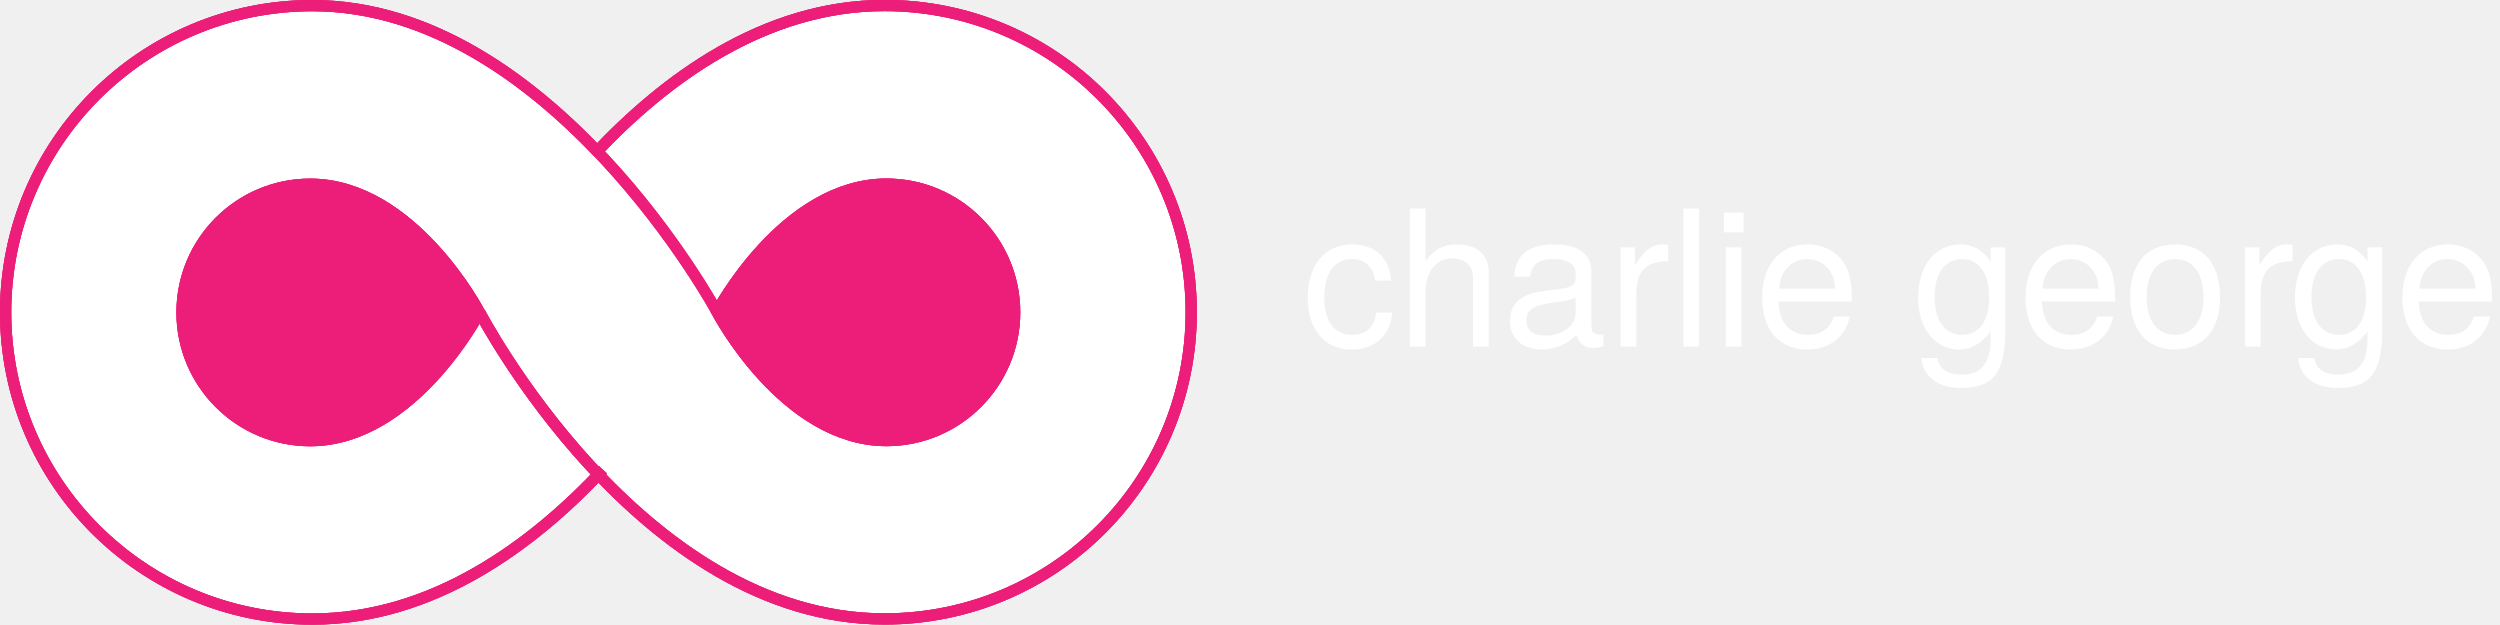
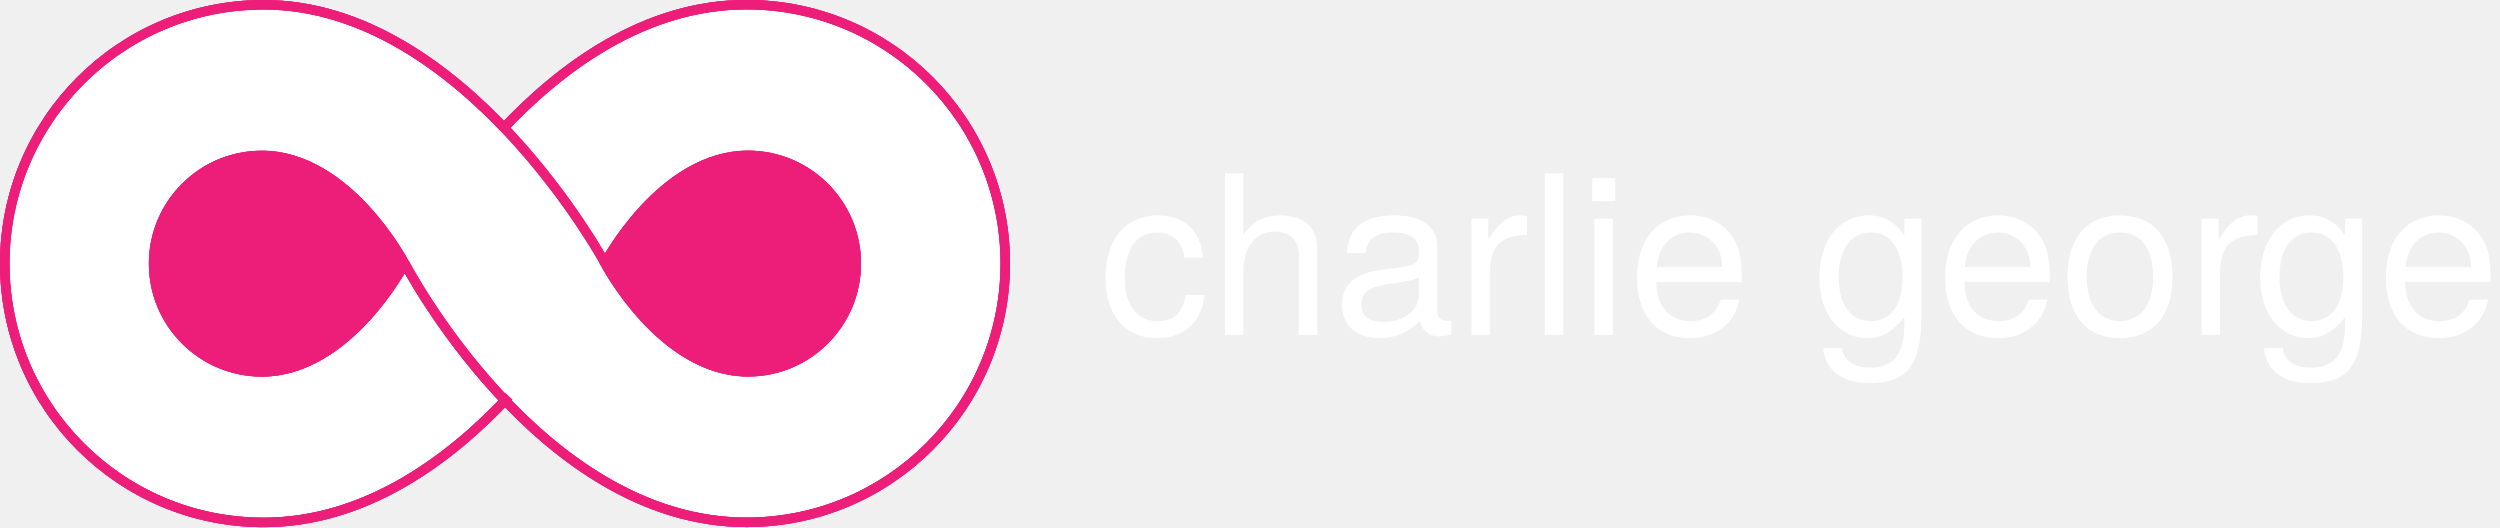
- <svg xmlns="http://www.w3.org/2000/svg" viewBox="0 0 1110.18 277.4">
+ <svg xmlns="http://www.w3.org/2000/svg" viewBox="0 0 1315.53 277.4">
  <defs>
-     <style>.cls-1,.cls-4{fill:#fff;}.cls-1,.cls-2,.cls-3{stroke:#ed1e79;stroke-miterlimit:10;stroke-width:5px;}.cls-2{fill:none;}.cls-3{fill:#ed1e79;}.cls-4{font-size:84.15px;font-family:HelveticaNeue, Helvetica Neue;}.cls-5{letter-spacing:-0.03em;}</style>
+     <style>.cls-1,.cls-4{fill:#fff;}.cls-1,.cls-2,.cls-3{stroke:#ed1e79;stroke-miterlimit:10;stroke-width:5px;}.cls-2{fill:none;}.cls-3{fill:#ed1e79;}.cls-4{font-size:116.63px;font-family:HelveticaNeue, Helvetica Neue;}.cls-5{letter-spacing:-0.03em;}</style>
  </defs>
  <g id="Layer_5" data-name="Layer 5">
    <path class="cls-1" d="M267.79,208.6C236.55,242,192.22,274.9,138.7,274.9a136.2,136.2,0,0,1,0-272.4c106.07,0,179.65,135.92,179.65,135.92" />
    <path class="cls-1" d="M213,138.65l0,0s70.83,136.2,179.79,136.2a136.2,136.2,0,0,0,0-272.4c-53.41,0-97.66,32.72-128.89,66.09" />
    <path class="cls-1" d="M318.35,138.42s29.74,57.22,75.29,57.22a56.94,56.94,0,1,0,0-113.88C348.09,81.76,318.35,138.42,318.35,138.42Z" />
    <path class="cls-1" d="M212.93,138.74s-29.61,56.94-75.16,56.94a56.94,56.94,0,0,1,0-113.88C183.32,81.8,212.93,138.74,212.93,138.74Z" />
    <path class="cls-2" d="M267.79,208.6C236.55,242,192.22,274.9,138.7,274.9a136.2,136.2,0,0,1,0-272.4c106.07,0,179.65,135.92,179.65,135.92" />
    <path class="cls-2" d="M213,138.65l0,0s70.83,136.2,179.79,136.2a136.2,136.2,0,0,0,0-272.4c-53.41,0-97.66,32.72-128.89,66.09" />
    <path class="cls-3" d="M318.35,138.42s29.74,57.22,75.29,57.22a56.94,56.94,0,1,0,0-113.88C348.09,81.76,318.35,138.42,318.35,138.42Z" />
    <path class="cls-3" d="M212.93,138.74s-29.61,56.94-75.16,56.94a56.94,56.94,0,0,1,0-113.88C183.32,81.8,212.93,138.74,212.93,138.74Z" />
    <path class="cls-2" d="M267.79,208.6C236.55,242,192.22,274.9,138.7,274.9a136.2,136.2,0,0,1,0-272.4c106.07,0,179.65,135.92,179.65,135.92" />
    <path class="cls-2" d="M213,138.65l0,0s70.83,136.2,179.79,136.2a136.2,136.2,0,0,0,0-272.4c-53.41,0-97.66,32.72-128.89,66.09" />
    <path class="cls-2" d="M318.35,138.42s29.74,57.22,75.29,57.22a56.94,56.94,0,1,0,0-113.88C348.09,81.76,318.35,138.42,318.35,138.42Z" />
    <path class="cls-2" d="M212.93,138.74s-29.61,56.94-75.16,56.94a56.94,56.94,0,0,1,0-113.88C183.32,81.8,212.93,138.74,212.93,138.74Z" />
-     <text class="cls-4" transform="translate(578.12 153.92)">charlie geo<tspan class="cls-5" x="412.91" y="0">r</tspan>
-       <tspan x="438.57" y="0">ge</tspan>
+     <text class="cls-4" transform="translate(578.12 176.2)">charlie geo<tspan class="cls-5" x="572.27" y="0">r</tspan>
+       <tspan x="607.84" y="0">ge</tspan>
    </text>
  </g>
</svg>
